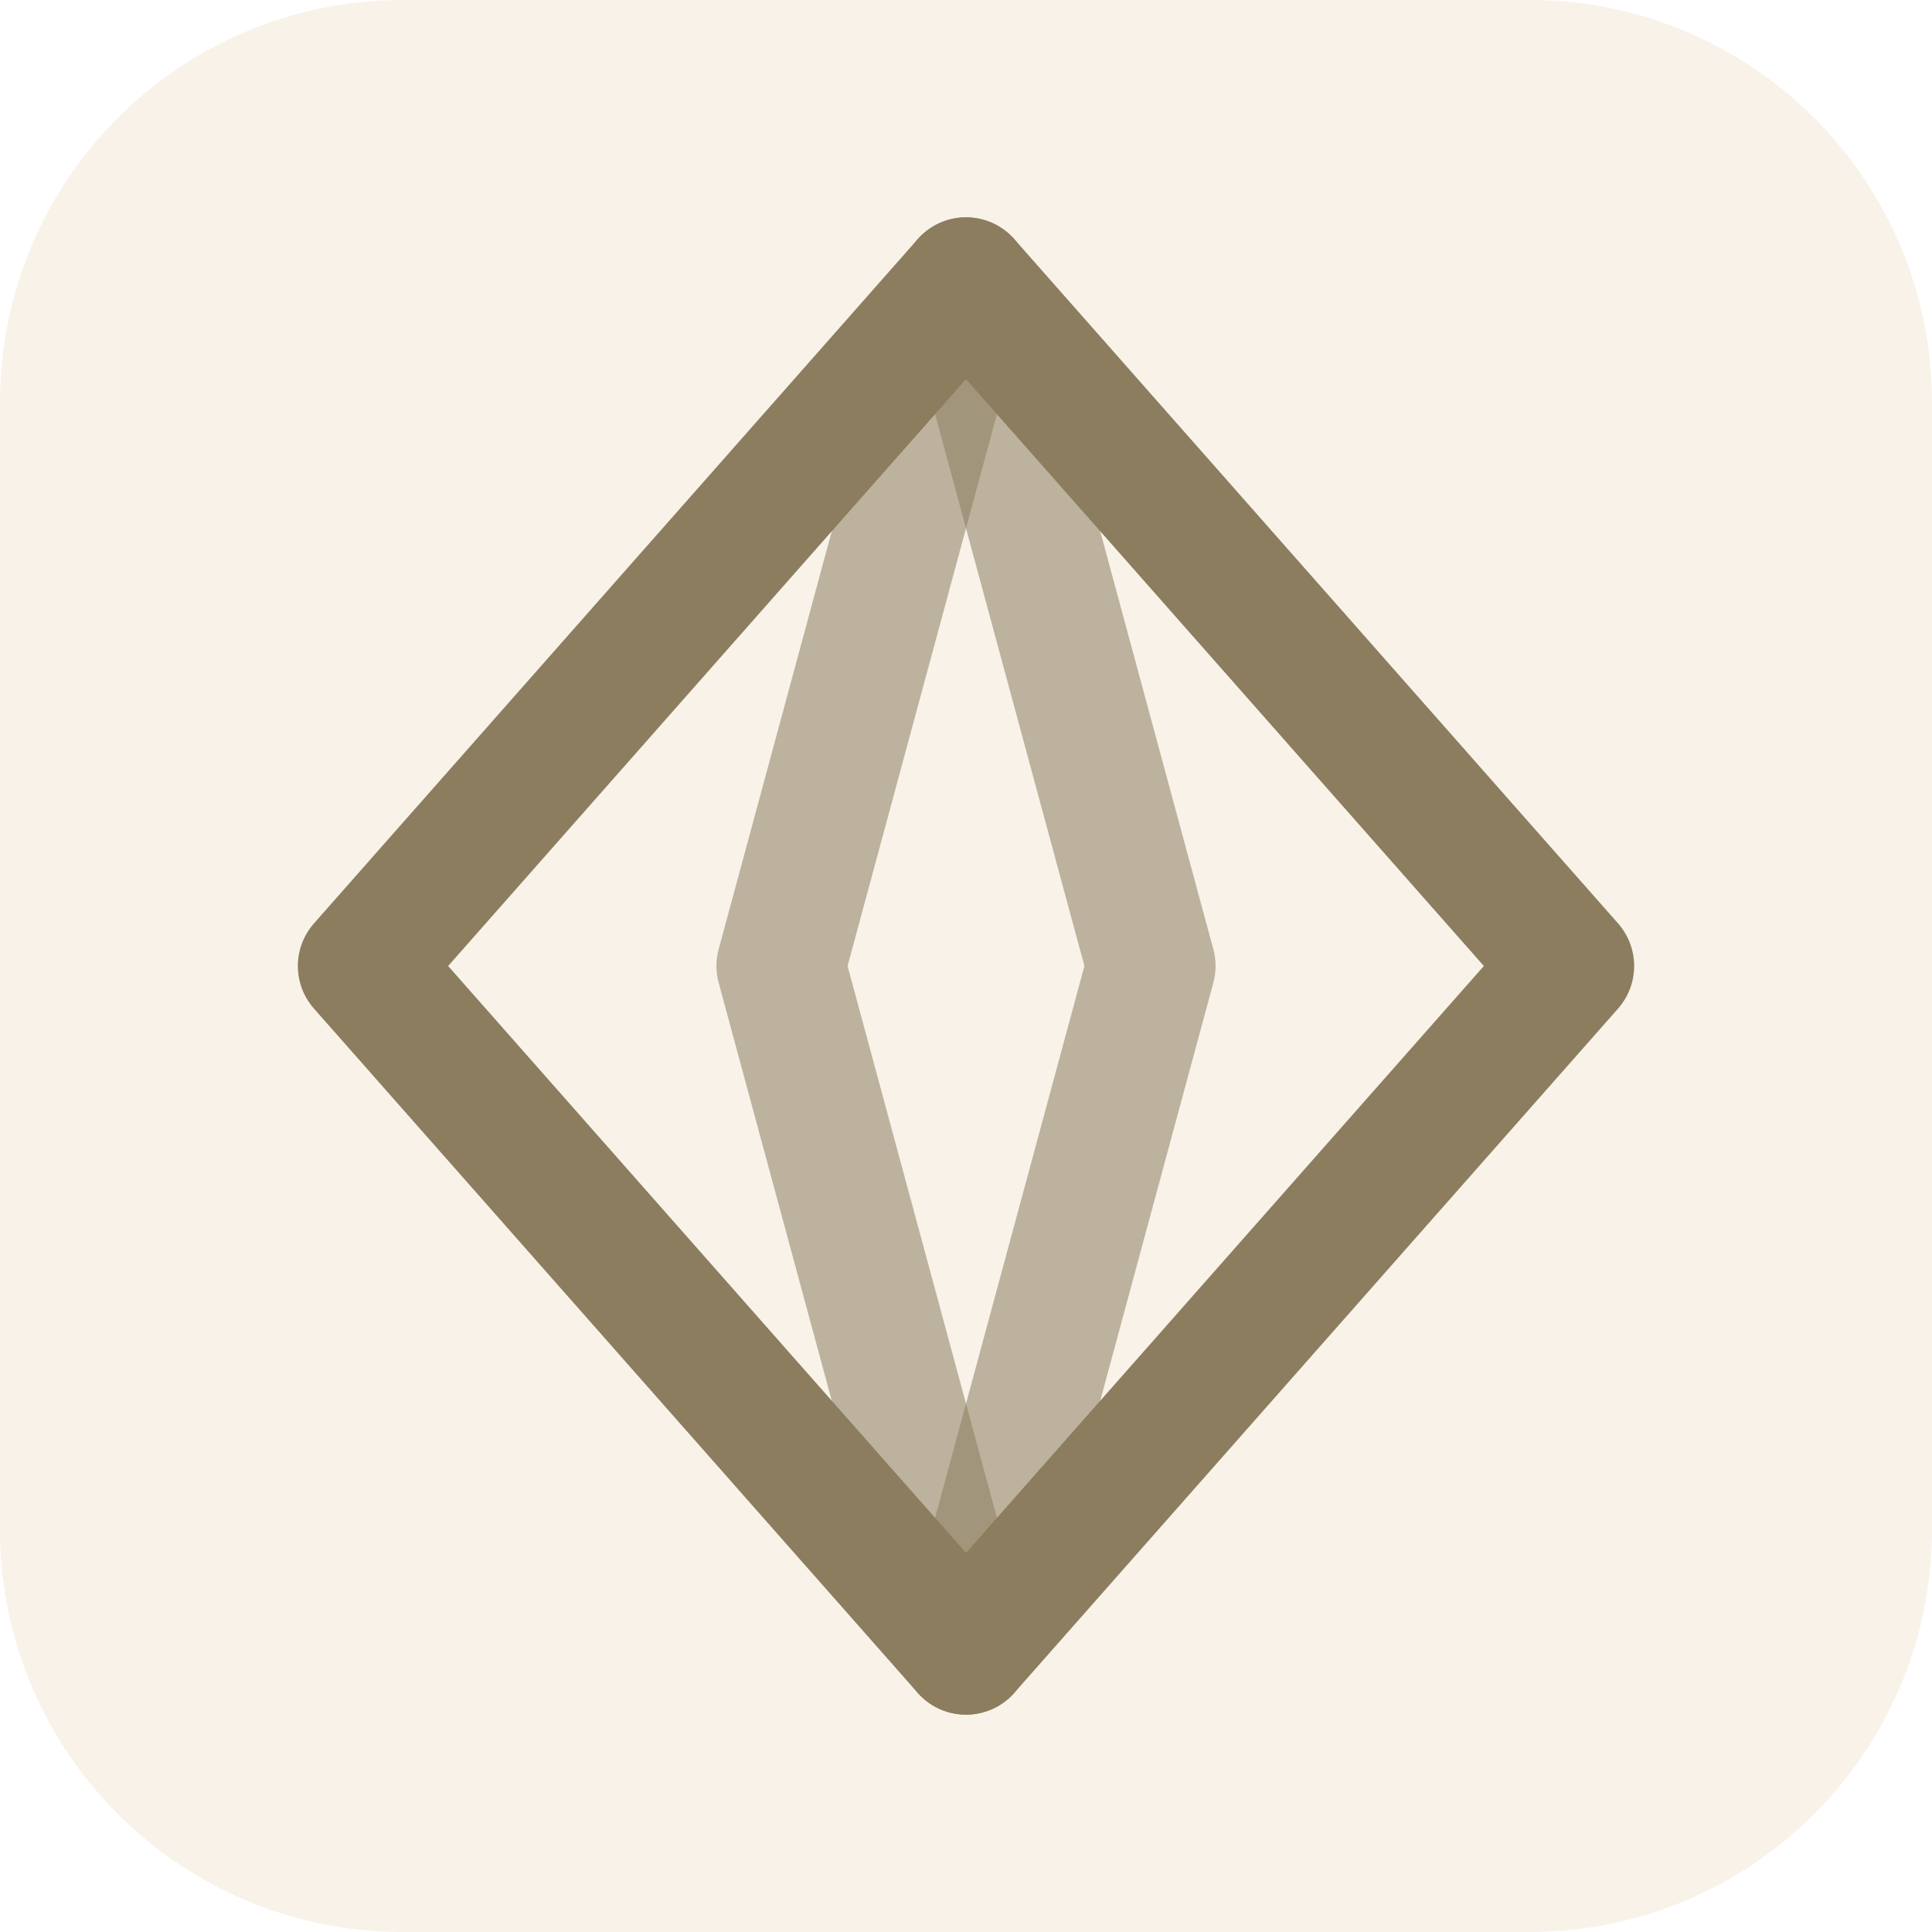
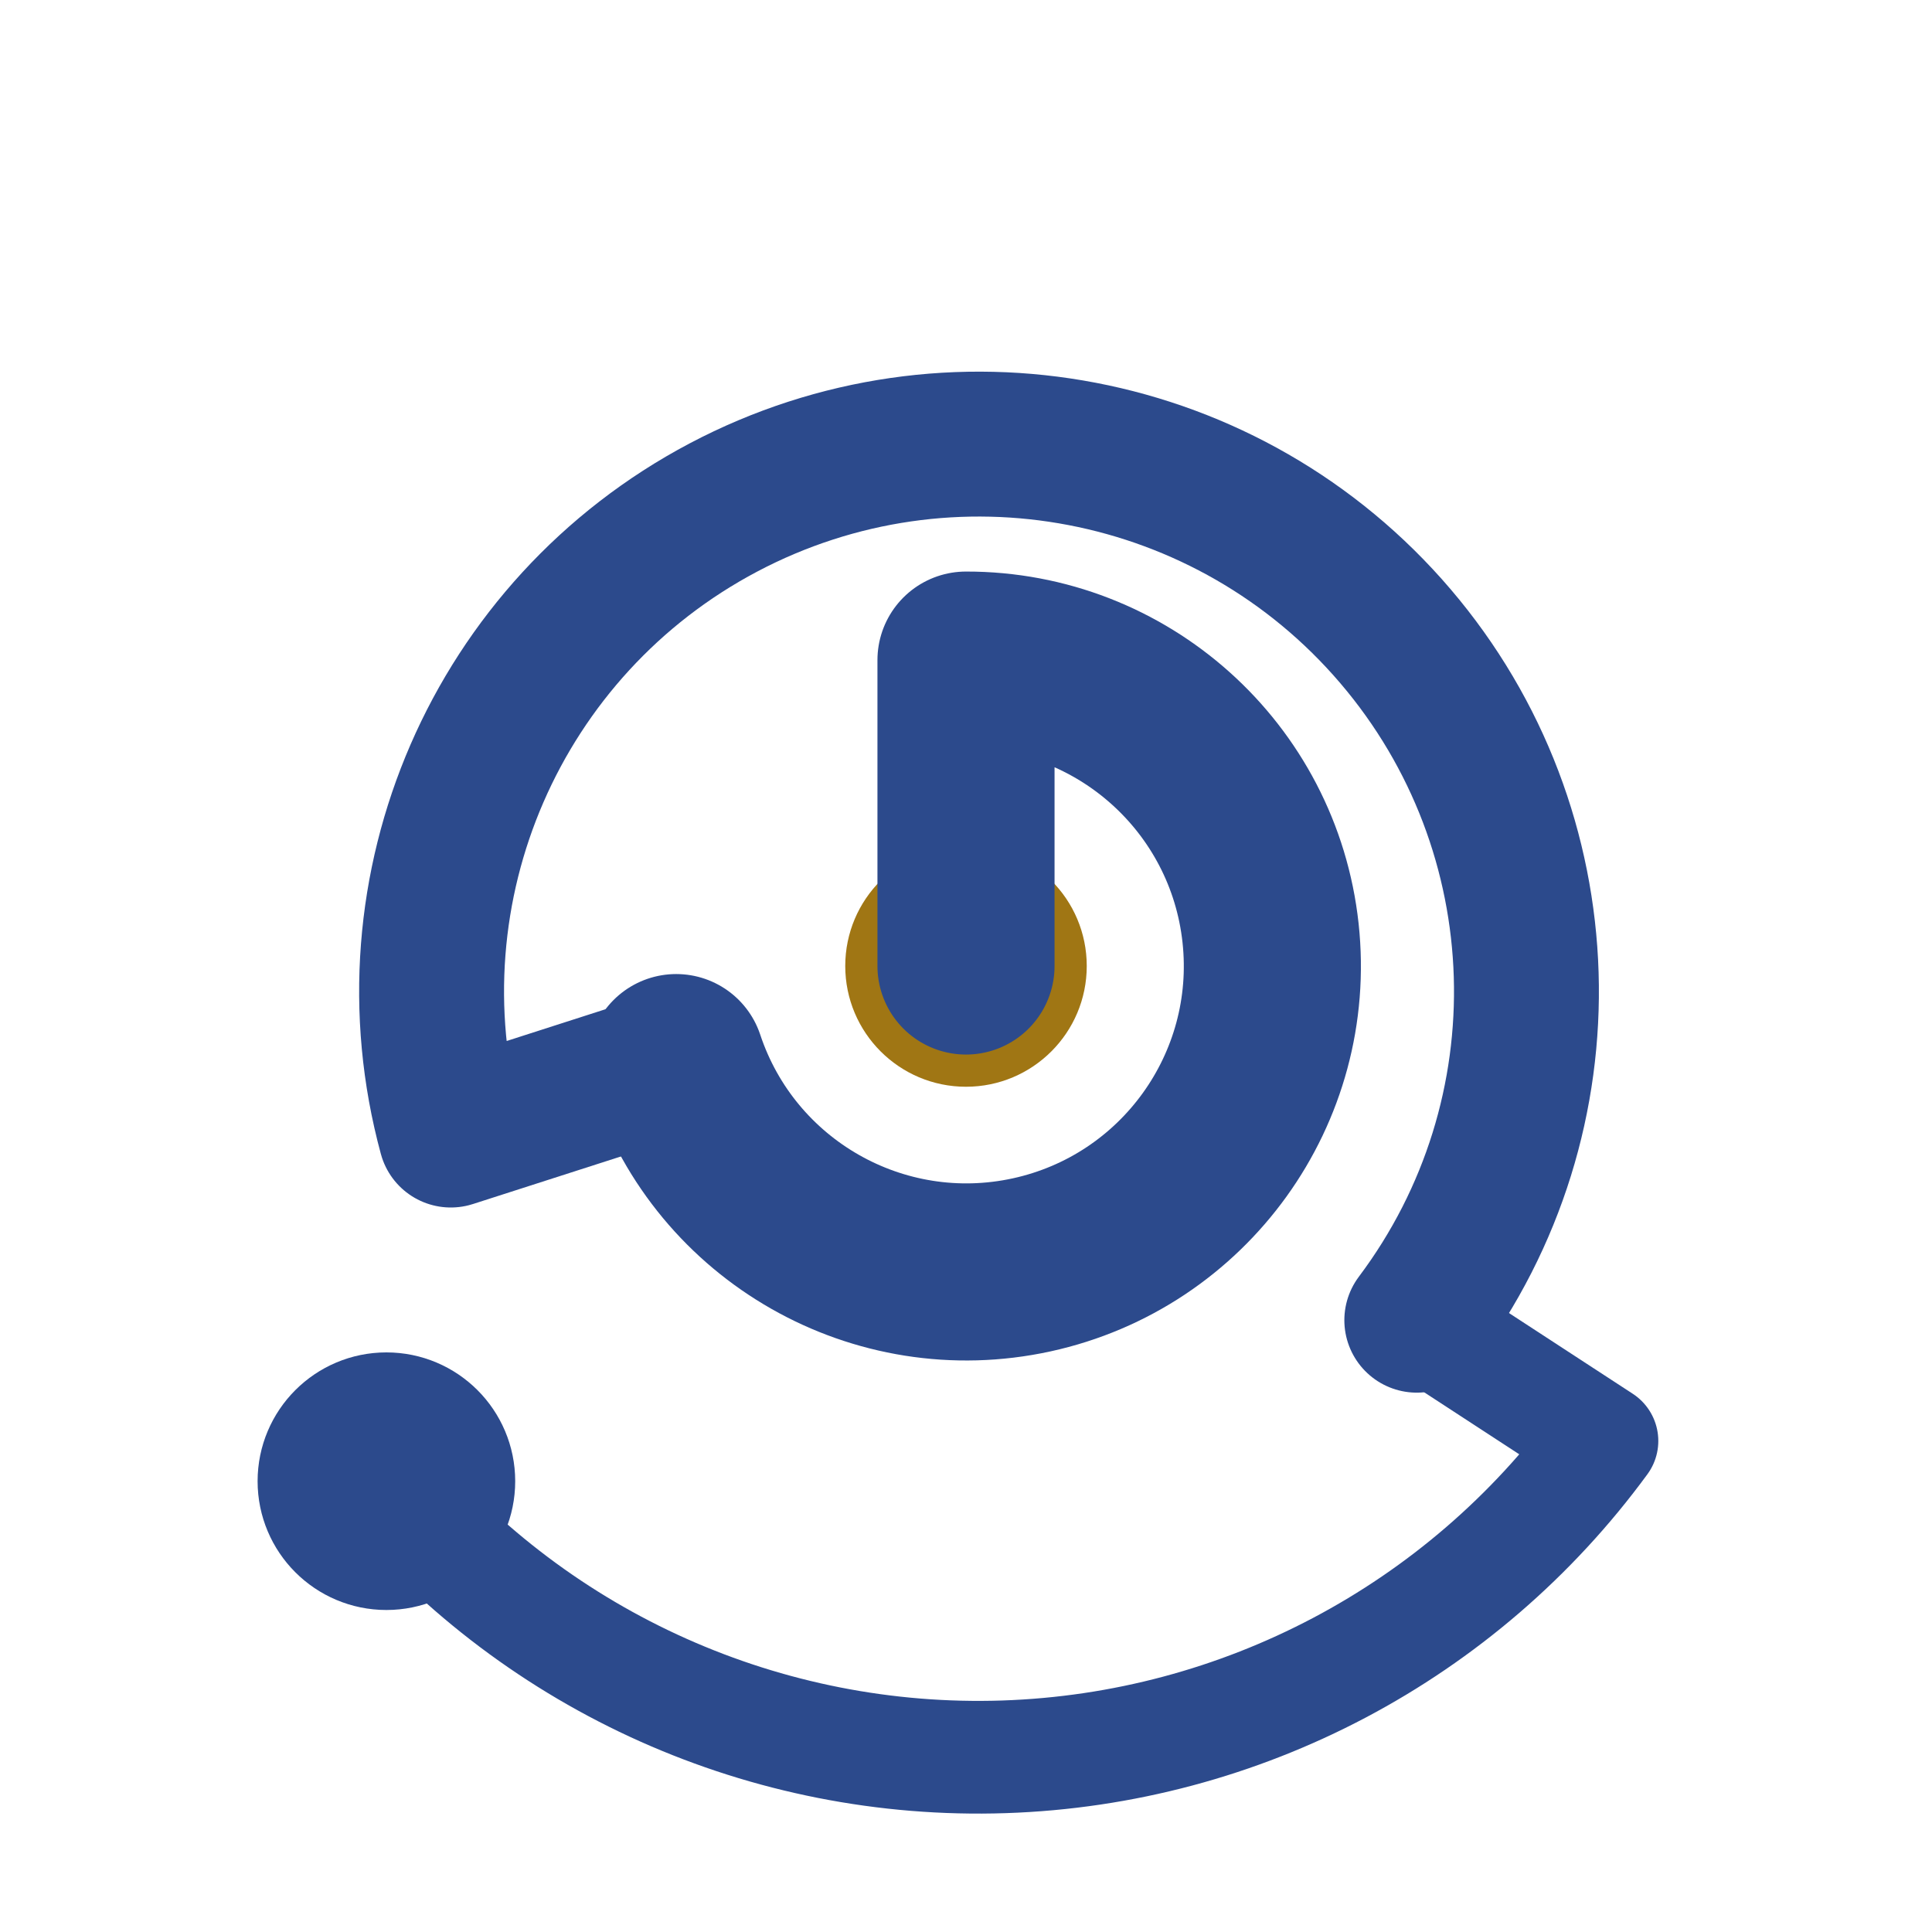
- <svg xmlns="http://www.w3.org/2000/svg" viewBox="0 0 24 24" fill="none" stroke="#8b7d5e" stroke-width="1.6" stroke-linecap="round" stroke-linejoin="round">
-   <rect width="24" height="24" rx="5" fill="#f8f2e9" stroke="none" />
-   <path d="M12 3.5 19.5 12 12 20.5 4.5 12z" />
-   <path d="M12 3.5 9.7 12l2.3 8.5" opacity=".55" />
-   <path d="M12 3.5 14.3 12 12 20.5" opacity=".55" />
+ <svg xmlns="http://www.w3.org/2000/svg" viewBox="0 0 24 24" fill="none" stroke="#2c4a8c" stroke-linecap="round" stroke-linejoin="round">
+   <circle cx="12" cy="12" r="1.5" fill="#a07614" stroke="none" />
+   <path d="M12 12V8.2a3.8 3.8 0 1 1-3.6 5" stroke-width="2.2" />
+   <path d="M8.4 13.2l-2.8.9a6.8 6.8 0 1 1 12 2.3" stroke-width="1.8" />
+   <path d="M17.6 16.4l2.3 1.5a9.6 9.6 0 0 1-15.1.5" stroke-width="1.4" />
+   <circle cx="4.8" cy="18.4" r="1" stroke-width="1.2" />
</svg>
